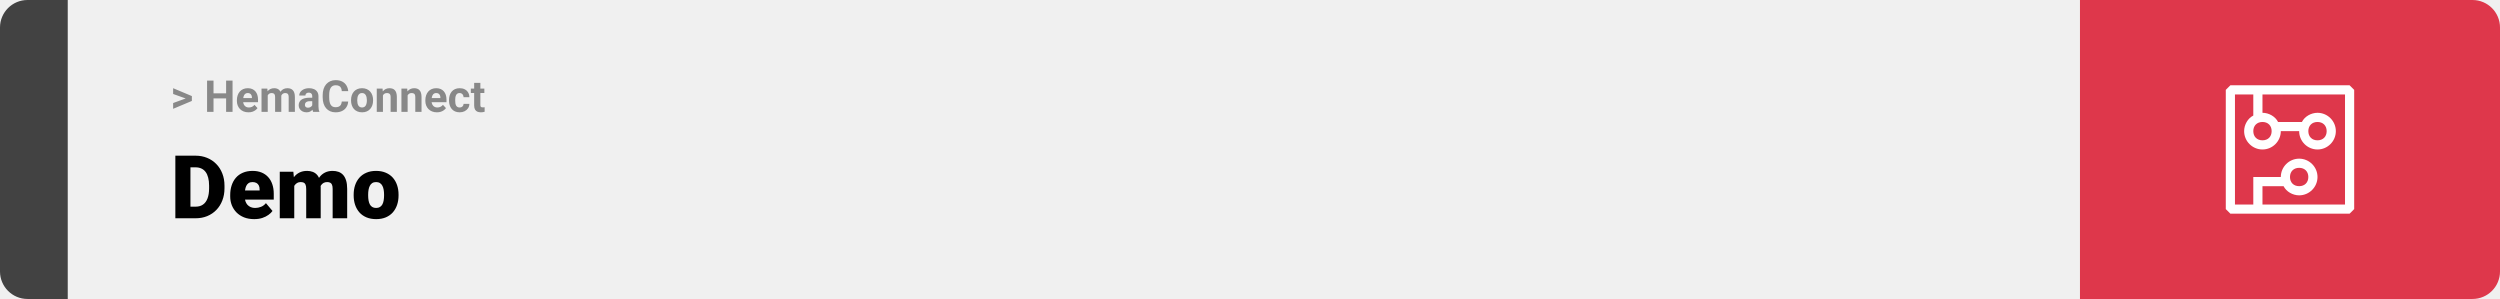
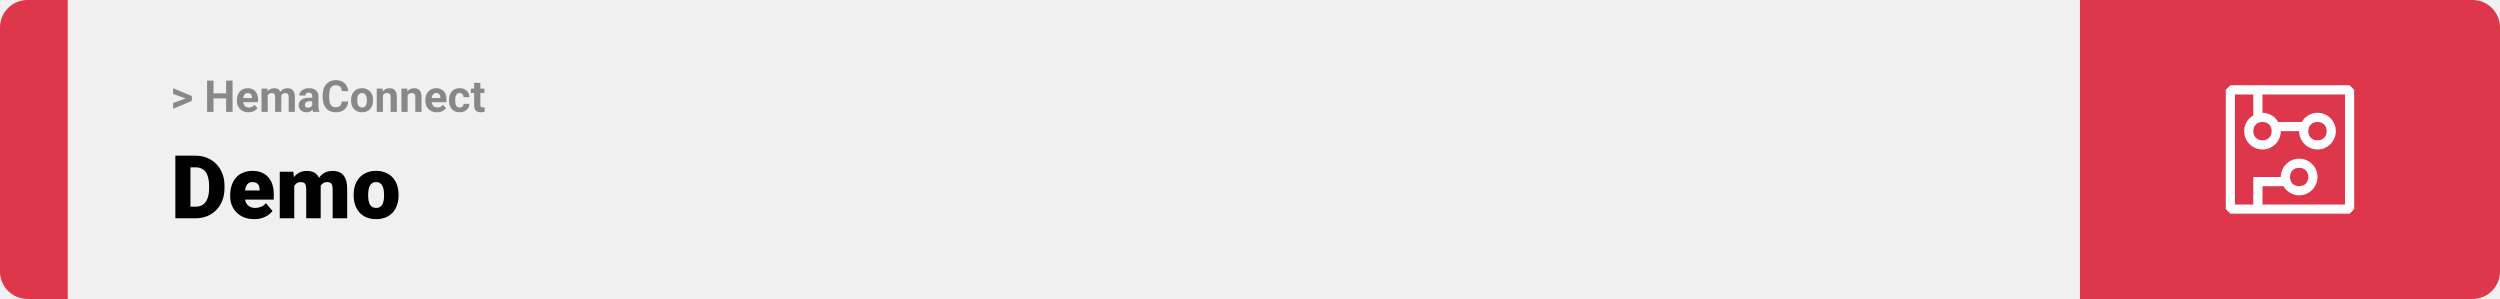
<svg xmlns="http://www.w3.org/2000/svg" width="1363" height="163" viewBox="0 0 1363 163" fill="none">
-   <path d="M0 15C0 6.716 6.716 0 15 0H37V163H15C6.716 163 0 156.284 0 148V15Z" fill="#424242" />
+   <path d="M0 15C0 6.716 6.716 0 15 0H37V163H15C6.716 163 0 156.284 0 148V15Z" fill="#DE374B" />
  <rect width="1097" height="163" transform="translate(37)" fill="#F0F0F0" />
  <path d="M101.906 53.922L94.394 51.238V48.086L104.602 52.375V54.637L101.906 53.922ZM94.394 56.172L101.918 53.43L104.602 52.785V55.035L94.394 59.324V56.172ZM124.277 50.887V53.629H115.371V50.887H124.277ZM116.414 43.938V61H112.898V43.938H116.414ZM126.785 43.938V61H123.281V43.938H126.785ZM135.469 61.234C134.484 61.234 133.602 61.078 132.82 60.766C132.039 60.445 131.375 60.004 130.828 59.441C130.289 58.879 129.875 58.227 129.586 57.484C129.297 56.734 129.152 55.938 129.152 55.094V54.625C129.152 53.664 129.289 52.785 129.562 51.988C129.836 51.191 130.227 50.5 130.734 49.914C131.25 49.328 131.875 48.879 132.609 48.566C133.344 48.246 134.172 48.086 135.094 48.086C135.992 48.086 136.789 48.234 137.484 48.531C138.18 48.828 138.762 49.25 139.23 49.797C139.707 50.344 140.066 51 140.309 51.766C140.551 52.523 140.672 53.367 140.672 54.297V55.703H130.594V53.453H137.355V53.195C137.355 52.727 137.27 52.309 137.098 51.941C136.934 51.566 136.684 51.27 136.348 51.051C136.012 50.832 135.582 50.723 135.059 50.723C134.613 50.723 134.23 50.82 133.91 51.016C133.59 51.211 133.328 51.484 133.125 51.836C132.93 52.188 132.781 52.602 132.68 53.078C132.586 53.547 132.539 54.062 132.539 54.625V55.094C132.539 55.602 132.609 56.07 132.75 56.5C132.898 56.93 133.105 57.301 133.371 57.613C133.645 57.926 133.973 58.168 134.355 58.34C134.746 58.512 135.188 58.598 135.68 58.598C136.289 58.598 136.855 58.48 137.379 58.246C137.91 58.004 138.367 57.641 138.75 57.156L140.391 58.938C140.125 59.32 139.762 59.688 139.301 60.039C138.848 60.391 138.301 60.68 137.66 60.906C137.02 61.125 136.289 61.234 135.469 61.234ZM145.969 50.945V61H142.582V48.32H145.758L145.969 50.945ZM145.5 54.215H144.562C144.562 53.332 144.668 52.52 144.879 51.777C145.098 51.027 145.414 50.379 145.828 49.832C146.25 49.277 146.77 48.848 147.387 48.543C148.004 48.238 148.719 48.086 149.531 48.086C150.094 48.086 150.609 48.172 151.078 48.344C151.547 48.508 151.949 48.77 152.285 49.129C152.629 49.48 152.895 49.941 153.082 50.512C153.27 51.074 153.363 51.75 153.363 52.539V61H149.988V52.914C149.988 52.336 149.91 51.891 149.754 51.578C149.598 51.266 149.375 51.047 149.086 50.922C148.805 50.797 148.465 50.734 148.066 50.734C147.629 50.734 147.246 50.824 146.918 51.004C146.598 51.184 146.332 51.434 146.121 51.754C145.91 52.066 145.754 52.434 145.652 52.855C145.551 53.277 145.5 53.73 145.5 54.215ZM153.047 53.828L151.84 53.98C151.84 53.152 151.941 52.383 152.145 51.672C152.355 50.961 152.664 50.336 153.07 49.797C153.484 49.258 153.996 48.84 154.605 48.543C155.215 48.238 155.918 48.086 156.715 48.086C157.324 48.086 157.879 48.176 158.379 48.355C158.879 48.527 159.305 48.805 159.656 49.188C160.016 49.562 160.289 50.055 160.477 50.664C160.672 51.273 160.77 52.02 160.77 52.902V61H157.383V52.902C157.383 52.316 157.305 51.871 157.148 51.566C157 51.254 156.781 51.039 156.492 50.922C156.211 50.797 155.875 50.734 155.484 50.734C155.078 50.734 154.723 50.816 154.418 50.98C154.113 51.137 153.859 51.355 153.656 51.637C153.453 51.918 153.301 52.246 153.199 52.621C153.098 52.988 153.047 53.391 153.047 53.828ZM170.227 58.141V52.492C170.227 52.086 170.16 51.738 170.027 51.449C169.895 51.152 169.688 50.922 169.406 50.758C169.133 50.594 168.777 50.512 168.34 50.512C167.965 50.512 167.641 50.578 167.367 50.711C167.094 50.836 166.883 51.02 166.734 51.262C166.586 51.496 166.512 51.773 166.512 52.094H163.137C163.137 51.555 163.262 51.043 163.512 50.559C163.762 50.074 164.125 49.648 164.602 49.281C165.078 48.906 165.645 48.613 166.301 48.402C166.965 48.191 167.707 48.086 168.527 48.086C169.512 48.086 170.387 48.25 171.152 48.578C171.918 48.906 172.52 49.398 172.957 50.055C173.402 50.711 173.625 51.531 173.625 52.516V57.941C173.625 58.637 173.668 59.207 173.754 59.652C173.84 60.09 173.965 60.473 174.129 60.801V61H170.719C170.555 60.656 170.43 60.227 170.344 59.711C170.266 59.188 170.227 58.664 170.227 58.141ZM170.672 53.277L170.695 55.188H168.809C168.363 55.188 167.977 55.238 167.648 55.34C167.32 55.441 167.051 55.586 166.84 55.773C166.629 55.953 166.473 56.164 166.371 56.406C166.277 56.648 166.23 56.914 166.23 57.203C166.23 57.492 166.297 57.754 166.43 57.988C166.562 58.215 166.754 58.395 167.004 58.527C167.254 58.652 167.547 58.715 167.883 58.715C168.391 58.715 168.832 58.613 169.207 58.41C169.582 58.207 169.871 57.957 170.074 57.66C170.285 57.363 170.395 57.082 170.402 56.816L171.293 58.246C171.168 58.566 170.996 58.898 170.777 59.242C170.566 59.586 170.297 59.91 169.969 60.215C169.641 60.512 169.246 60.758 168.785 60.953C168.324 61.141 167.777 61.234 167.145 61.234C166.34 61.234 165.609 61.074 164.953 60.754C164.305 60.426 163.789 59.977 163.406 59.406C163.031 58.828 162.844 58.172 162.844 57.438C162.844 56.773 162.969 56.184 163.219 55.668C163.469 55.152 163.836 54.719 164.32 54.367C164.812 54.008 165.426 53.738 166.16 53.559C166.895 53.371 167.746 53.277 168.715 53.277H170.672ZM186.328 55.34H189.832C189.762 56.488 189.445 57.508 188.883 58.398C188.328 59.289 187.551 59.984 186.551 60.484C185.559 60.984 184.363 61.234 182.965 61.234C181.871 61.234 180.891 61.047 180.023 60.672C179.156 60.289 178.414 59.742 177.797 59.031C177.188 58.32 176.723 57.461 176.402 56.453C176.082 55.445 175.922 54.316 175.922 53.066V51.883C175.922 50.633 176.086 49.504 176.414 48.496C176.75 47.48 177.227 46.617 177.844 45.906C178.469 45.195 179.215 44.648 180.082 44.266C180.949 43.883 181.918 43.691 182.988 43.691C184.41 43.691 185.609 43.949 186.586 44.465C187.57 44.98 188.332 45.691 188.871 46.598C189.418 47.504 189.746 48.535 189.855 49.691H186.34C186.301 49.004 186.164 48.422 185.93 47.945C185.695 47.461 185.34 47.098 184.863 46.855C184.395 46.605 183.77 46.48 182.988 46.48C182.402 46.48 181.891 46.59 181.453 46.809C181.016 47.027 180.648 47.359 180.352 47.805C180.055 48.25 179.832 48.812 179.684 49.492C179.543 50.164 179.473 50.953 179.473 51.859V53.066C179.473 53.949 179.539 54.727 179.672 55.398C179.805 56.062 180.008 56.625 180.281 57.086C180.562 57.539 180.922 57.883 181.359 58.117C181.805 58.344 182.34 58.457 182.965 58.457C183.699 58.457 184.305 58.34 184.781 58.105C185.258 57.871 185.621 57.523 185.871 57.062C186.129 56.602 186.281 56.027 186.328 55.34ZM191.391 54.789V54.543C191.391 53.613 191.523 52.758 191.789 51.977C192.055 51.188 192.441 50.504 192.949 49.926C193.457 49.348 194.082 48.898 194.824 48.578C195.566 48.25 196.418 48.086 197.379 48.086C198.34 48.086 199.195 48.25 199.945 48.578C200.695 48.898 201.324 49.348 201.832 49.926C202.348 50.504 202.738 51.188 203.004 51.977C203.27 52.758 203.402 53.613 203.402 54.543V54.789C203.402 55.711 203.27 56.566 203.004 57.355C202.738 58.137 202.348 58.82 201.832 59.406C201.324 59.984 200.699 60.434 199.957 60.754C199.215 61.074 198.363 61.234 197.402 61.234C196.441 61.234 195.586 61.074 194.836 60.754C194.094 60.434 193.465 59.984 192.949 59.406C192.441 58.82 192.055 58.137 191.789 57.355C191.523 56.566 191.391 55.711 191.391 54.789ZM194.766 54.543V54.789C194.766 55.32 194.812 55.816 194.906 56.277C195 56.738 195.148 57.145 195.352 57.496C195.562 57.84 195.836 58.109 196.172 58.305C196.508 58.5 196.918 58.598 197.402 58.598C197.871 58.598 198.273 58.5 198.609 58.305C198.945 58.109 199.215 57.84 199.418 57.496C199.621 57.145 199.77 56.738 199.863 56.277C199.965 55.816 200.016 55.32 200.016 54.789V54.543C200.016 54.027 199.965 53.543 199.863 53.09C199.77 52.629 199.617 52.223 199.406 51.871C199.203 51.512 198.934 51.23 198.598 51.027C198.262 50.824 197.855 50.723 197.379 50.723C196.902 50.723 196.496 50.824 196.16 51.027C195.832 51.23 195.562 51.512 195.352 51.871C195.148 52.223 195 52.629 194.906 53.09C194.812 53.543 194.766 54.027 194.766 54.543ZM208.781 51.027V61H205.406V48.32H208.57L208.781 51.027ZM208.289 54.215H207.375C207.375 53.277 207.496 52.434 207.738 51.684C207.98 50.926 208.32 50.281 208.758 49.75C209.195 49.211 209.715 48.801 210.316 48.52C210.926 48.23 211.605 48.086 212.355 48.086C212.949 48.086 213.492 48.172 213.984 48.344C214.477 48.516 214.898 48.789 215.25 49.164C215.609 49.539 215.883 50.035 216.07 50.652C216.266 51.27 216.363 52.023 216.363 52.914V61H212.965V52.902C212.965 52.34 212.887 51.902 212.73 51.59C212.574 51.277 212.344 51.059 212.039 50.934C211.742 50.801 211.375 50.734 210.938 50.734C210.484 50.734 210.09 50.824 209.754 51.004C209.426 51.184 209.152 51.434 208.934 51.754C208.723 52.066 208.562 52.434 208.453 52.855C208.344 53.277 208.289 53.73 208.289 54.215ZM222.234 51.027V61H218.859V48.32H222.023L222.234 51.027ZM221.742 54.215H220.828C220.828 53.277 220.949 52.434 221.191 51.684C221.434 50.926 221.773 50.281 222.211 49.75C222.648 49.211 223.168 48.801 223.77 48.52C224.379 48.23 225.059 48.086 225.809 48.086C226.402 48.086 226.945 48.172 227.438 48.344C227.93 48.516 228.352 48.789 228.703 49.164C229.062 49.539 229.336 50.035 229.523 50.652C229.719 51.27 229.816 52.023 229.816 52.914V61H226.418V52.902C226.418 52.34 226.34 51.902 226.184 51.59C226.027 51.277 225.797 51.059 225.492 50.934C225.195 50.801 224.828 50.734 224.391 50.734C223.938 50.734 223.543 50.824 223.207 51.004C222.879 51.184 222.605 51.434 222.387 51.754C222.176 52.066 222.016 52.434 221.906 52.855C221.797 53.277 221.742 53.73 221.742 54.215ZM238.219 61.234C237.234 61.234 236.352 61.078 235.57 60.766C234.789 60.445 234.125 60.004 233.578 59.441C233.039 58.879 232.625 58.227 232.336 57.484C232.047 56.734 231.902 55.938 231.902 55.094V54.625C231.902 53.664 232.039 52.785 232.312 51.988C232.586 51.191 232.977 50.5 233.484 49.914C234 49.328 234.625 48.879 235.359 48.566C236.094 48.246 236.922 48.086 237.844 48.086C238.742 48.086 239.539 48.234 240.234 48.531C240.93 48.828 241.512 49.25 241.98 49.797C242.457 50.344 242.816 51 243.059 51.766C243.301 52.523 243.422 53.367 243.422 54.297V55.703H233.344V53.453H240.105V53.195C240.105 52.727 240.02 52.309 239.848 51.941C239.684 51.566 239.434 51.27 239.098 51.051C238.762 50.832 238.332 50.723 237.809 50.723C237.363 50.723 236.98 50.82 236.66 51.016C236.34 51.211 236.078 51.484 235.875 51.836C235.68 52.188 235.531 52.602 235.43 53.078C235.336 53.547 235.289 54.062 235.289 54.625V55.094C235.289 55.602 235.359 56.07 235.5 56.5C235.648 56.93 235.855 57.301 236.121 57.613C236.395 57.926 236.723 58.168 237.105 58.34C237.496 58.512 237.938 58.598 238.43 58.598C239.039 58.598 239.605 58.48 240.129 58.246C240.66 58.004 241.117 57.641 241.5 57.156L243.141 58.938C242.875 59.32 242.512 59.688 242.051 60.039C241.598 60.391 241.051 60.68 240.41 60.906C239.77 61.125 239.039 61.234 238.219 61.234ZM250.582 58.598C250.996 58.598 251.363 58.52 251.684 58.363C252.004 58.199 252.254 57.973 252.434 57.684C252.621 57.387 252.719 57.039 252.727 56.641H255.902C255.895 57.531 255.656 58.324 255.188 59.02C254.719 59.707 254.09 60.25 253.301 60.648C252.512 61.039 251.629 61.234 250.652 61.234C249.668 61.234 248.809 61.07 248.074 60.742C247.348 60.414 246.742 59.961 246.258 59.383C245.773 58.797 245.41 58.117 245.168 57.344C244.926 56.562 244.805 55.727 244.805 54.836V54.496C244.805 53.598 244.926 52.762 245.168 51.988C245.41 51.207 245.773 50.527 246.258 49.949C246.742 49.363 247.348 48.906 248.074 48.578C248.801 48.25 249.652 48.086 250.629 48.086C251.668 48.086 252.578 48.285 253.359 48.684C254.148 49.082 254.766 49.652 255.211 50.395C255.664 51.129 255.895 52 255.902 53.008H252.727C252.719 52.586 252.629 52.203 252.457 51.859C252.293 51.516 252.051 51.242 251.73 51.039C251.418 50.828 251.031 50.723 250.57 50.723C250.078 50.723 249.676 50.828 249.363 51.039C249.051 51.242 248.809 51.523 248.637 51.883C248.465 52.234 248.344 52.637 248.273 53.09C248.211 53.535 248.18 54.004 248.18 54.496V54.836C248.18 55.328 248.211 55.801 248.273 56.254C248.336 56.707 248.453 57.109 248.625 57.461C248.805 57.812 249.051 58.09 249.363 58.293C249.676 58.496 250.082 58.598 250.582 58.598ZM264.07 48.32V50.711H256.688V48.32H264.07ZM258.516 45.191H261.891V57.18C261.891 57.547 261.938 57.828 262.031 58.023C262.133 58.219 262.281 58.355 262.477 58.434C262.672 58.504 262.918 58.539 263.215 58.539C263.426 58.539 263.613 58.531 263.777 58.516C263.949 58.492 264.094 58.469 264.211 58.445L264.223 60.93C263.934 61.023 263.621 61.098 263.285 61.152C262.949 61.207 262.578 61.234 262.172 61.234C261.43 61.234 260.781 61.113 260.227 60.871C259.68 60.621 259.258 60.223 258.961 59.676C258.664 59.129 258.516 58.41 258.516 57.52V45.191Z" fill="#888888" />
  <path d="M106.688 119H99.117L99.164 112.672H106.688C108.25 112.672 109.57 112.297 110.648 111.547C111.742 110.797 112.57 109.68 113.133 108.195C113.711 106.695 114 104.852 114 102.664V101.188C114 99.547 113.836 98.109 113.508 96.875C113.195 95.625 112.727 94.586 112.102 93.758C111.477 92.914 110.695 92.281 109.758 91.859C108.836 91.438 107.773 91.227 106.57 91.227H98.977V84.875H106.57C108.883 84.875 111 85.273 112.922 86.07C114.859 86.852 116.531 87.977 117.938 89.445C119.359 90.898 120.453 92.625 121.219 94.625C122 96.609 122.391 98.812 122.391 101.234V102.664C122.391 105.07 122 107.273 121.219 109.273C120.453 111.273 119.367 113 117.961 114.453C116.555 115.906 114.891 117.031 112.969 117.828C111.062 118.609 108.969 119 106.688 119ZM103.828 84.875V119H95.602V84.875H103.828ZM138.586 119.469C136.523 119.469 134.68 119.148 133.055 118.508C131.43 117.852 130.055 116.953 128.93 115.812C127.82 114.672 126.969 113.359 126.375 111.875C125.797 110.391 125.508 108.82 125.508 107.164V106.273C125.508 104.414 125.766 102.695 126.281 101.117C126.797 99.523 127.562 98.133 128.578 96.945C129.594 95.758 130.867 94.836 132.398 94.18C133.93 93.508 135.711 93.172 137.742 93.172C139.539 93.172 141.148 93.461 142.57 94.039C143.992 94.617 145.195 95.445 146.18 96.523C147.18 97.602 147.938 98.906 148.453 100.438C148.984 101.969 149.25 103.688 149.25 105.594V108.805H128.531V103.859H141.539V103.25C141.555 102.406 141.406 101.688 141.094 101.094C140.797 100.5 140.359 100.047 139.781 99.734C139.203 99.422 138.5 99.266 137.672 99.266C136.812 99.266 136.102 99.453 135.539 99.828C134.992 100.203 134.562 100.719 134.25 101.375C133.953 102.016 133.742 102.758 133.617 103.602C133.492 104.445 133.43 105.336 133.43 106.273V107.164C133.43 108.102 133.555 108.953 133.805 109.719C134.07 110.484 134.445 111.141 134.93 111.688C135.43 112.219 136.023 112.633 136.711 112.93C137.414 113.227 138.211 113.375 139.102 113.375C140.18 113.375 141.242 113.172 142.289 112.766C143.336 112.359 144.234 111.688 144.984 110.75L148.57 115.016C148.055 115.75 147.32 116.461 146.367 117.148C145.43 117.836 144.305 118.398 142.992 118.836C141.68 119.258 140.211 119.469 138.586 119.469ZM160.43 99.008V119H152.531V93.641H159.938L160.43 99.008ZM159.469 105.453L157.664 105.5C157.664 103.719 157.875 102.078 158.297 100.578C158.719 99.078 159.344 97.773 160.172 96.664C161 95.555 162.016 94.695 163.219 94.086C164.438 93.477 165.844 93.172 167.438 93.172C168.547 93.172 169.555 93.344 170.461 93.688C171.367 94.016 172.148 94.539 172.805 95.258C173.461 95.961 173.961 96.883 174.305 98.023C174.664 99.148 174.844 100.5 174.844 102.078V119H166.945V103.086C166.945 102.008 166.82 101.195 166.57 100.648C166.336 100.102 165.992 99.734 165.539 99.547C165.086 99.359 164.531 99.266 163.875 99.266C163.188 99.266 162.57 99.422 162.023 99.734C161.477 100.047 161.008 100.484 160.617 101.047C160.242 101.594 159.953 102.242 159.75 102.992C159.562 103.742 159.469 104.562 159.469 105.453ZM173.953 105.453L171.75 105.5C171.75 103.719 171.945 102.078 172.336 100.578C172.742 99.078 173.344 97.773 174.141 96.664C174.953 95.555 175.961 94.695 177.164 94.086C178.367 93.477 179.766 93.172 181.359 93.172C182.516 93.172 183.578 93.344 184.547 93.688C185.516 94.031 186.352 94.586 187.055 95.352C187.758 96.117 188.305 97.133 188.695 98.398C189.086 99.648 189.281 101.195 189.281 103.039V119H181.359V103.039C181.359 101.992 181.234 101.203 180.984 100.672C180.75 100.125 180.406 99.758 179.953 99.57C179.5 99.367 178.961 99.266 178.336 99.266C177.586 99.266 176.938 99.422 176.391 99.734C175.844 100.047 175.383 100.484 175.008 101.047C174.648 101.594 174.383 102.242 174.211 102.992C174.039 103.742 173.953 104.562 173.953 105.453ZM192.82 106.578V106.086C192.82 104.227 193.086 102.516 193.617 100.953C194.148 99.375 194.93 98.008 195.961 96.852C196.992 95.695 198.266 94.797 199.781 94.156C201.297 93.5 203.047 93.172 205.031 93.172C207.031 93.172 208.789 93.5 210.305 94.156C211.836 94.797 213.117 95.695 214.148 96.852C215.18 98.008 215.961 99.375 216.492 100.953C217.023 102.516 217.289 104.227 217.289 106.086V106.578C217.289 108.422 217.023 110.133 216.492 111.711C215.961 113.273 215.18 114.641 214.148 115.812C213.117 116.969 211.844 117.867 210.328 118.508C208.812 119.148 207.062 119.469 205.078 119.469C203.094 119.469 201.336 119.148 199.805 118.508C198.273 117.867 196.992 116.969 195.961 115.812C194.93 114.641 194.148 113.273 193.617 111.711C193.086 110.133 192.82 108.422 192.82 106.578ZM200.719 106.086V106.578C200.719 107.531 200.789 108.422 200.93 109.25C201.07 110.078 201.305 110.805 201.633 111.43C201.961 112.039 202.406 112.516 202.969 112.859C203.531 113.203 204.234 113.375 205.078 113.375C205.906 113.375 206.594 113.203 207.141 112.859C207.703 112.516 208.148 112.039 208.477 111.43C208.805 110.805 209.039 110.078 209.18 109.25C209.32 108.422 209.391 107.531 209.391 106.578V106.086C209.391 105.164 209.32 104.297 209.18 103.484C209.039 102.656 208.805 101.93 208.477 101.305C208.148 100.664 207.703 100.164 207.141 99.805C206.578 99.445 205.875 99.266 205.031 99.266C204.203 99.266 203.508 99.445 202.945 99.805C202.398 100.164 201.961 100.664 201.633 101.305C201.305 101.93 201.07 102.656 200.93 103.484C200.789 104.297 200.719 105.164 200.719 106.086Z" fill="black" />
  <path d="M1134 0H1348C1356.28 0 1363 6.716 1363 15V148C1363 156.284 1356.28 163 1348 163H1134V0Z" fill="#DE374B" />
  <path d="M1281 46.5H1216L1213.5 49V114L1216 116.5H1281L1283.5 114V49L1281 46.5ZM1278.5 111.5H1233.5V101.5H1245C1246.5 104.5 1250 106.5 1253.5 106.5C1259 106.5 1263.5 102 1263.5 96.5C1263.5 91 1259 86.5 1253.5 86.5C1248 86.5 1243.5 91 1243.5 96.5H1228.5V111.5H1218.5V51.5H1228.5V63C1225.5 64.5 1223.5 68 1223.5 71.5C1223.5 77 1228 81.5 1233.5 81.5C1239 81.5 1243.5 77 1243.5 71.5H1253.5C1253.5 77 1258 81.5 1263.5 81.5C1269 81.5 1273.5 77 1273.5 71.5C1273.5 66 1269 61.5 1263.5 61.5C1260 61.5 1256.5 63.5 1255 66.5H1242C1240.5 63.5 1237 61.5 1233.5 61.5V51.5H1278.5V111.5ZM1248.5 96.5C1248.5 93.5 1250.5 91.5 1253.5 91.5C1256.5 91.5 1258.5 93.5 1258.5 96.5C1258.5 99.5 1256.5 101.5 1253.5 101.5C1250.5 101.5 1248.5 99.5 1248.5 96.5ZM1233.5 66.5C1236.5 66.5 1238.5 68.5 1238.5 71.5C1238.5 74.5 1236.5 76.5 1233.5 76.5C1230.5 76.5 1228.5 74.5 1228.5 71.5C1228.5 68.5 1230.5 66.5 1233.5 66.5ZM1263.5 66.5C1266.5 66.5 1268.5 68.5 1268.5 71.5C1268.5 74.5 1266.5 76.5 1263.5 76.5C1260.5 76.5 1258.5 74.5 1258.5 71.5C1258.5 68.5 1260.5 66.5 1263.5 66.5Z" fill="white" />
</svg>
